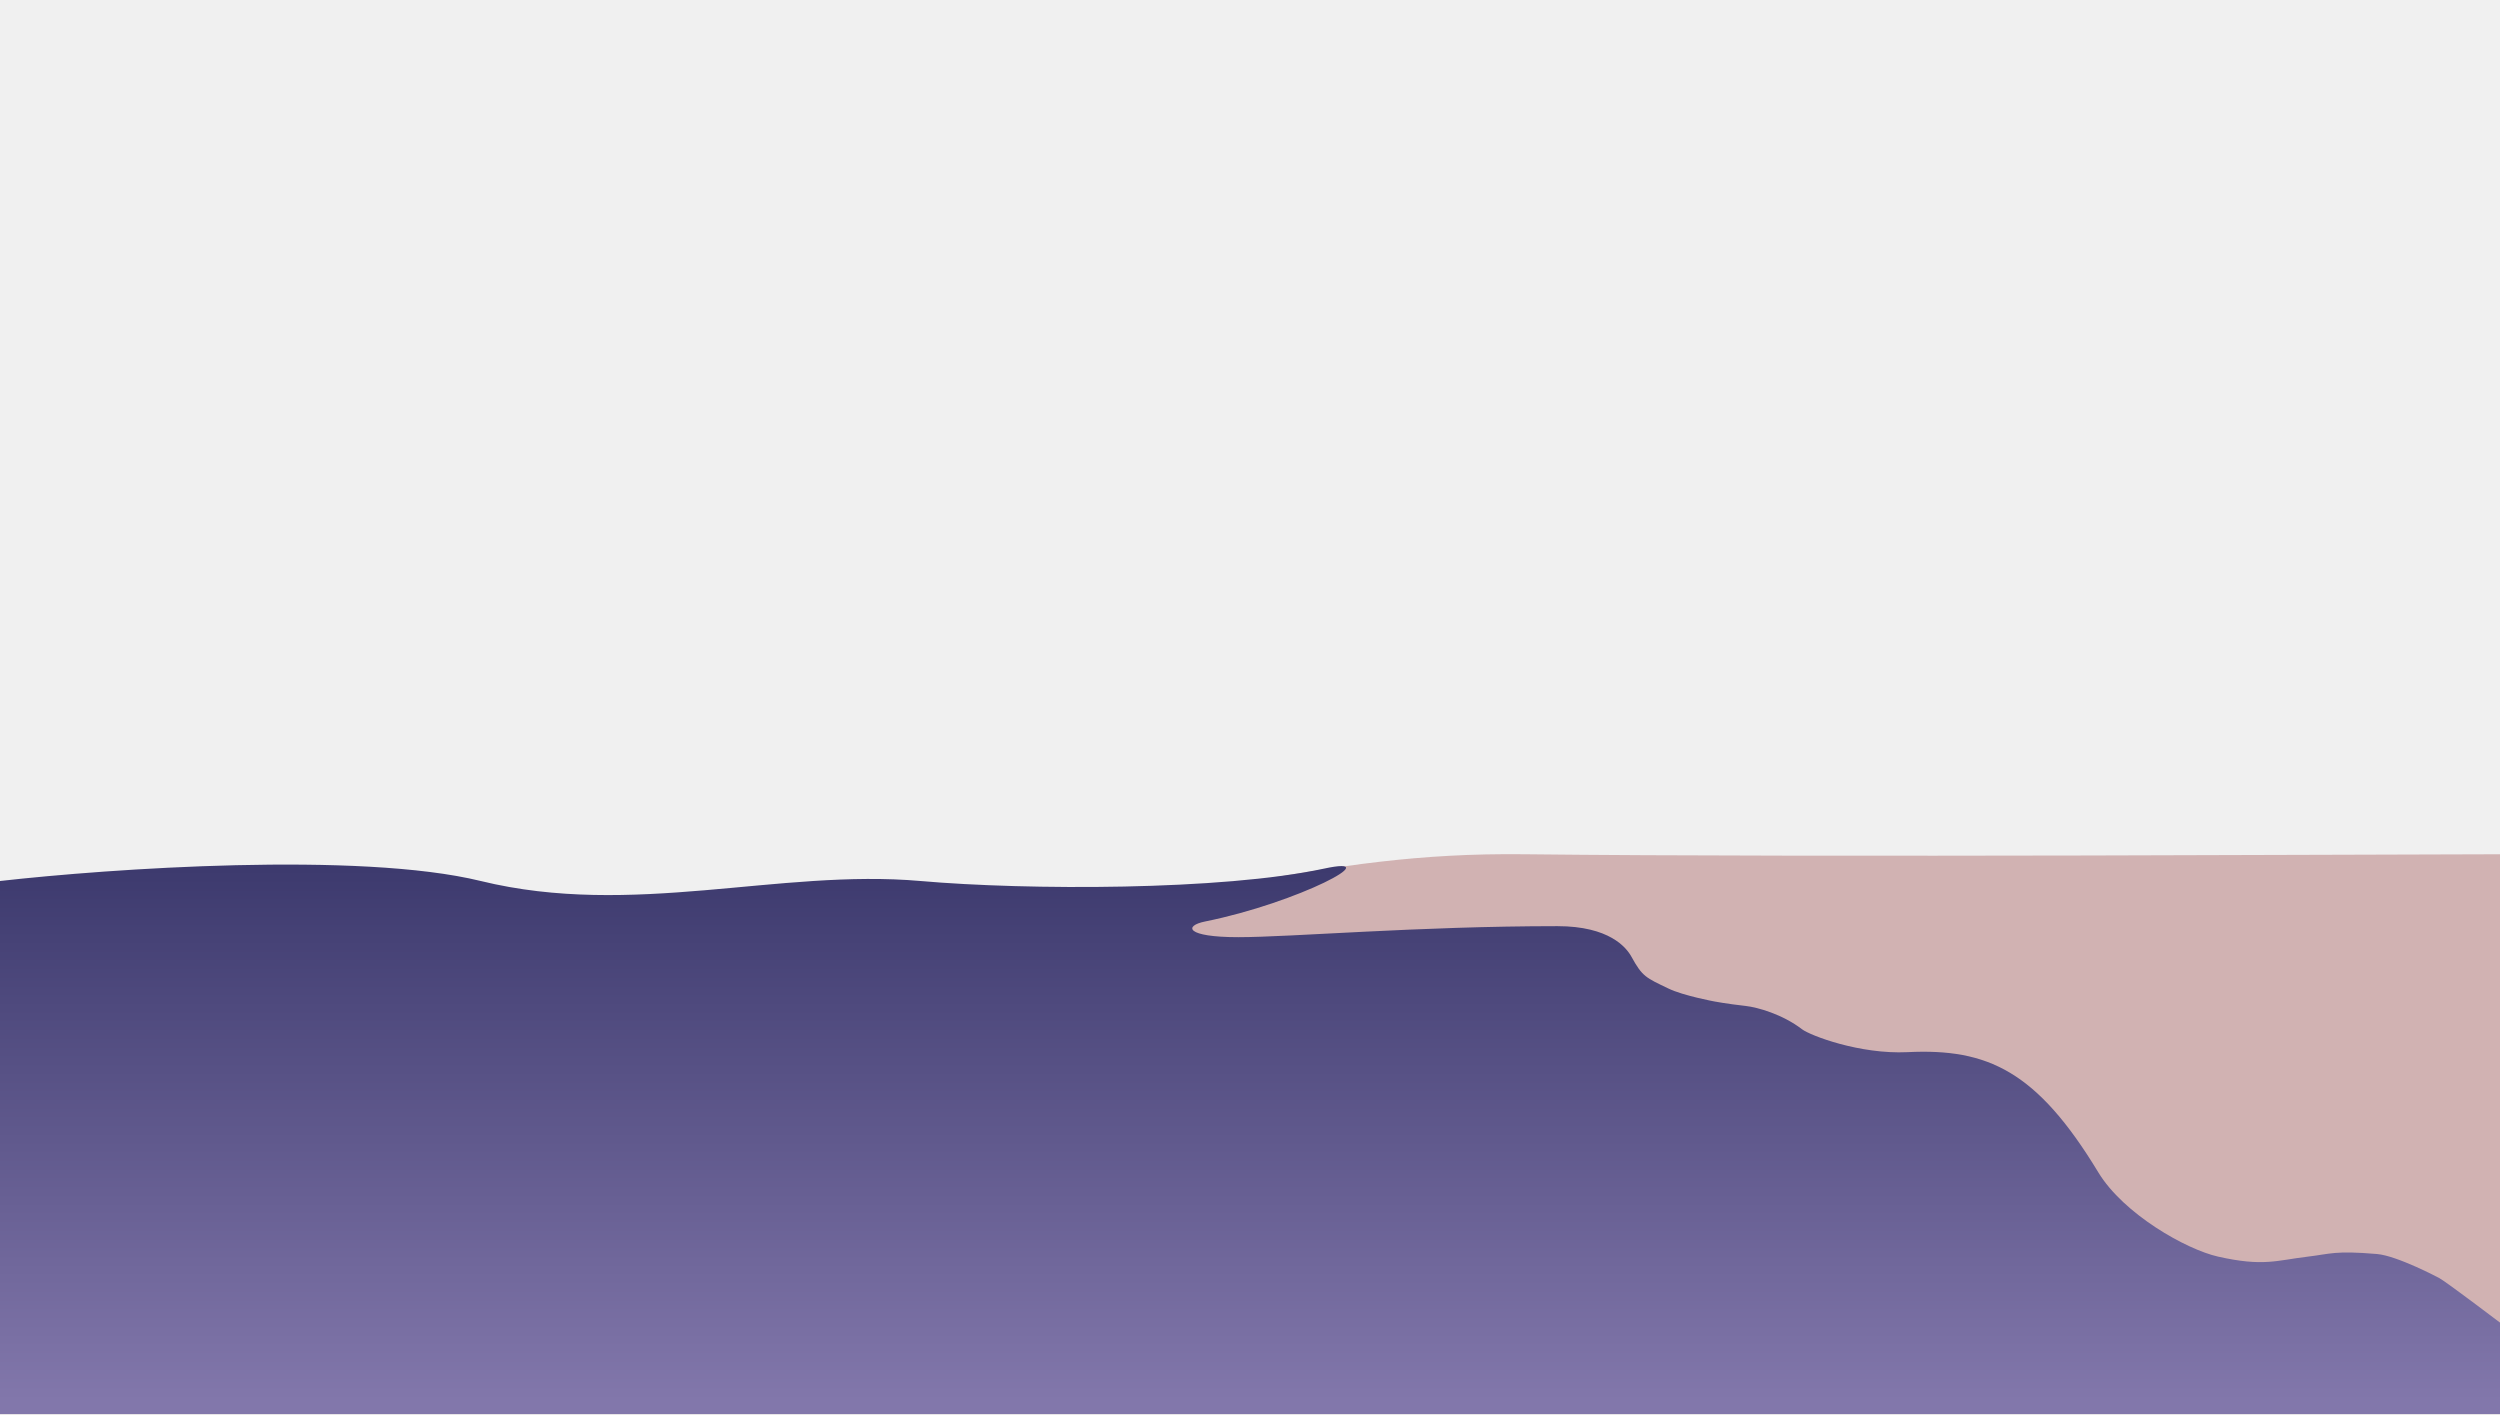
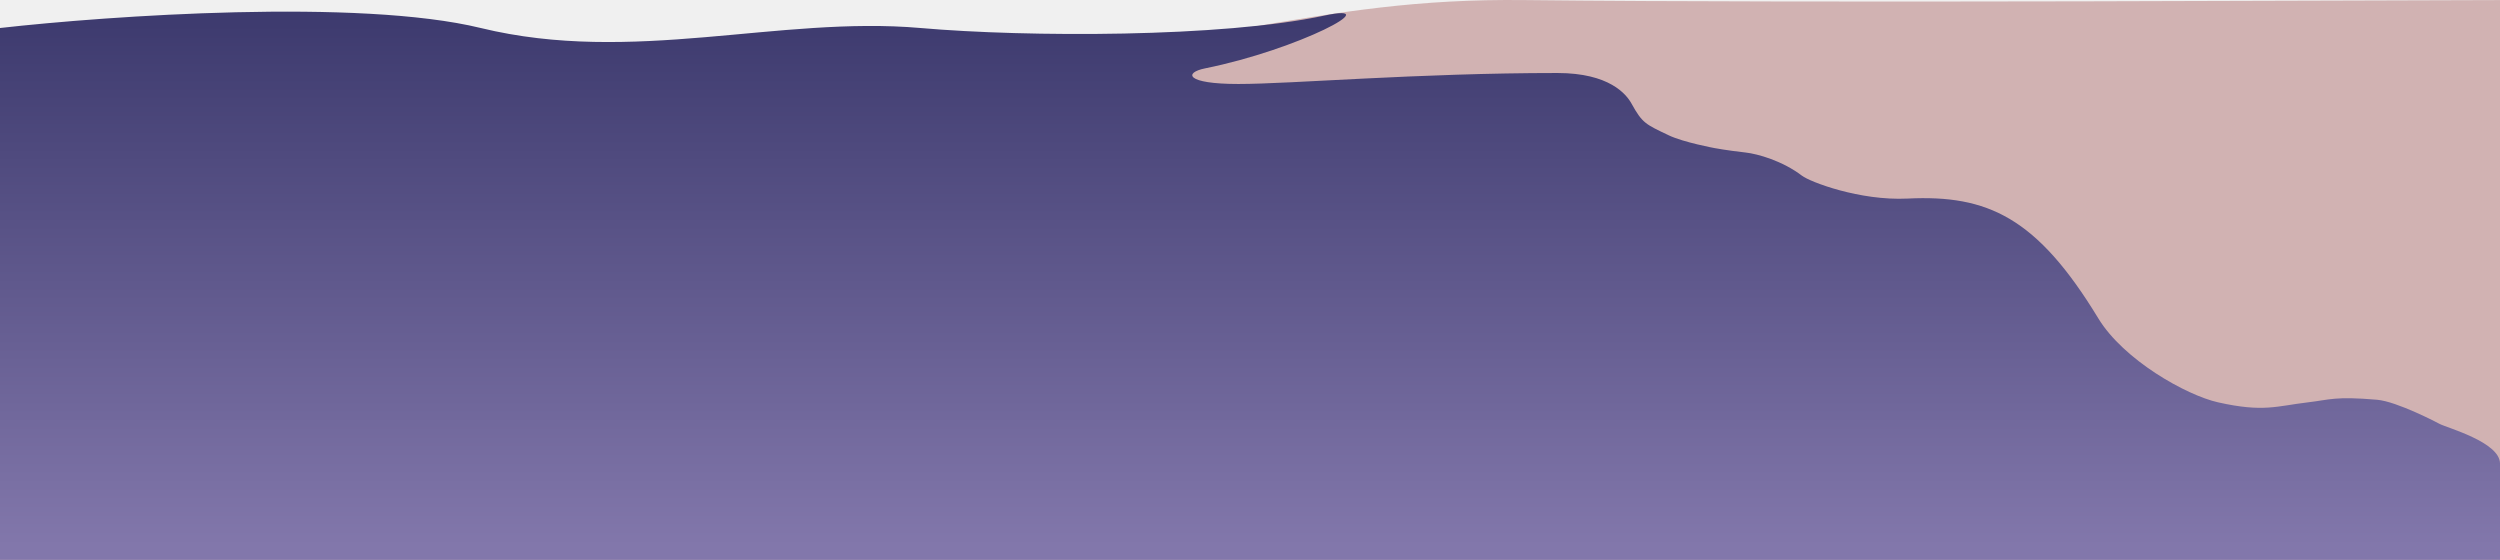
- <svg xmlns="http://www.w3.org/2000/svg" width="1920" height="1086" viewBox="0 0 1920 1086" fill="none">
-   <g clip-path="url(#clip0_314_45)">
-     <path d="M251 671.316C110 671.316 69 682.279 0 688.475V1086H1920V656.063C1850.16 656.064 1391.48 658.612 1171 656.064C1006 654.157 937.089 695.372 619 721.364C482.082 732.552 344.776 671.316 251 671.316Z" fill="#D1B2B2" />
-     <path d="M369.228 676.61C275.725 653.772 84.117 667.094 0 676.61V1086H1459H1920V1025.29V1015.76C1920 1015.76 1879 984.653 1873.5 981.643C1872.56 981.129 1841 964.403 1825.5 963.08C1792.93 960.298 1789.5 963.08 1772.5 965.086C1748.46 967.924 1738.5 972.97 1703.5 965.086C1679 959.568 1630.89 932.388 1611.5 900.365C1564.3 822.432 1526.5 805.039 1465.03 808.049C1428.19 809.853 1390.1 795.181 1383.94 790.457C1368.93 778.95 1349.8 773.589 1340.68 772.568C1326 770.922 1316.77 769.142 1316.77 769.142C1316.77 769.142 1292.92 764.737 1281.48 759.246C1264 750.854 1261.37 750.111 1253.02 734.886C1249.06 727.655 1235.95 711.288 1196.1 711.288C1088.71 711.288 991.983 719.747 951 719.747C910.5 719.747 909.06 711.028 925.5 707.706C997.5 693.156 1066.5 656.385 1017 667.067C938.5 684.007 788.689 683.767 706.959 676.61C598 667.067 486.106 705.156 369.228 676.61Z" fill="url(#paint0_linear_314_45)" />
-   </g>
+ <svg xmlns="http://www.w3.org/2000/svg" width="1920" height="430" viewBox="0 0 1920 430" fill="none">
+   <path d="M251 15.316C110 15.316 69 26.279 0 32.475V430H1920V0.063C1850.16 0.064 1391.48 2.612 1171 0.064C1006 -1.843 937.089 39.373 619 65.364C482.082 76.552 344.776 15.316 251 15.316Z" fill="#D1B2B2" />
+   <path d="M369.228 21.51C275.725 -1.249 84.117 12.027 0 21.51V430H734H1465.03H1920V403V375V356C1920 339.5 1879 328.5 1873.5 325.5C1872.56 324.988 1841 308.319 1825.5 307C1792.93 304.228 1789.5 307 1772.5 309C1748.46 311.828 1738.5 316.857 1703.5 309C1679 303.5 1630.89 276.413 1611.5 244.5C1564.3 166.833 1526.5 149.5 1465.03 152.5C1428.19 154.298 1390.1 139.676 1383.94 134.967C1368.93 123.5 1349.8 118.158 1340.68 117.14C1326 115.5 1316.77 113.726 1316.77 113.726C1316.77 113.726 1292.92 109.336 1281.48 103.864C1264 95.5 1261.37 94.76 1253.02 79.587C1249.06 72.38 1235.95 56.07 1196.1 56.07C1088.71 56.07 991.983 64.5 951 64.5C910.5 64.5 909.06 55.811 925.5 52.5C997.5 38 1066.5 1.355 1017 12C938.5 28.882 788.689 28.643 706.959 21.51C598 12 486.106 49.959 369.228 21.51Z" fill="url(#paint0_linear_317_43)" />
  <defs>
-     <linearGradient id="paint0_linear_314_45" x1="1012" y1="419.219" x2="1012" y2="1075.97" gradientUnits="userSpaceOnUse">
+     <linearGradient id="paint0_linear_317_43" x1="1012" y1="-235" x2="1012" y2="419.5" gradientUnits="userSpaceOnUse">
      <stop stop-color="#131549" />
      <stop offset="1" stop-color="#8277AB" />
    </linearGradient>
-     <clipPath id="clip0_314_45">
-       <rect width="1920" height="1086" fill="white" />
-     </clipPath>
  </defs>
</svg>
